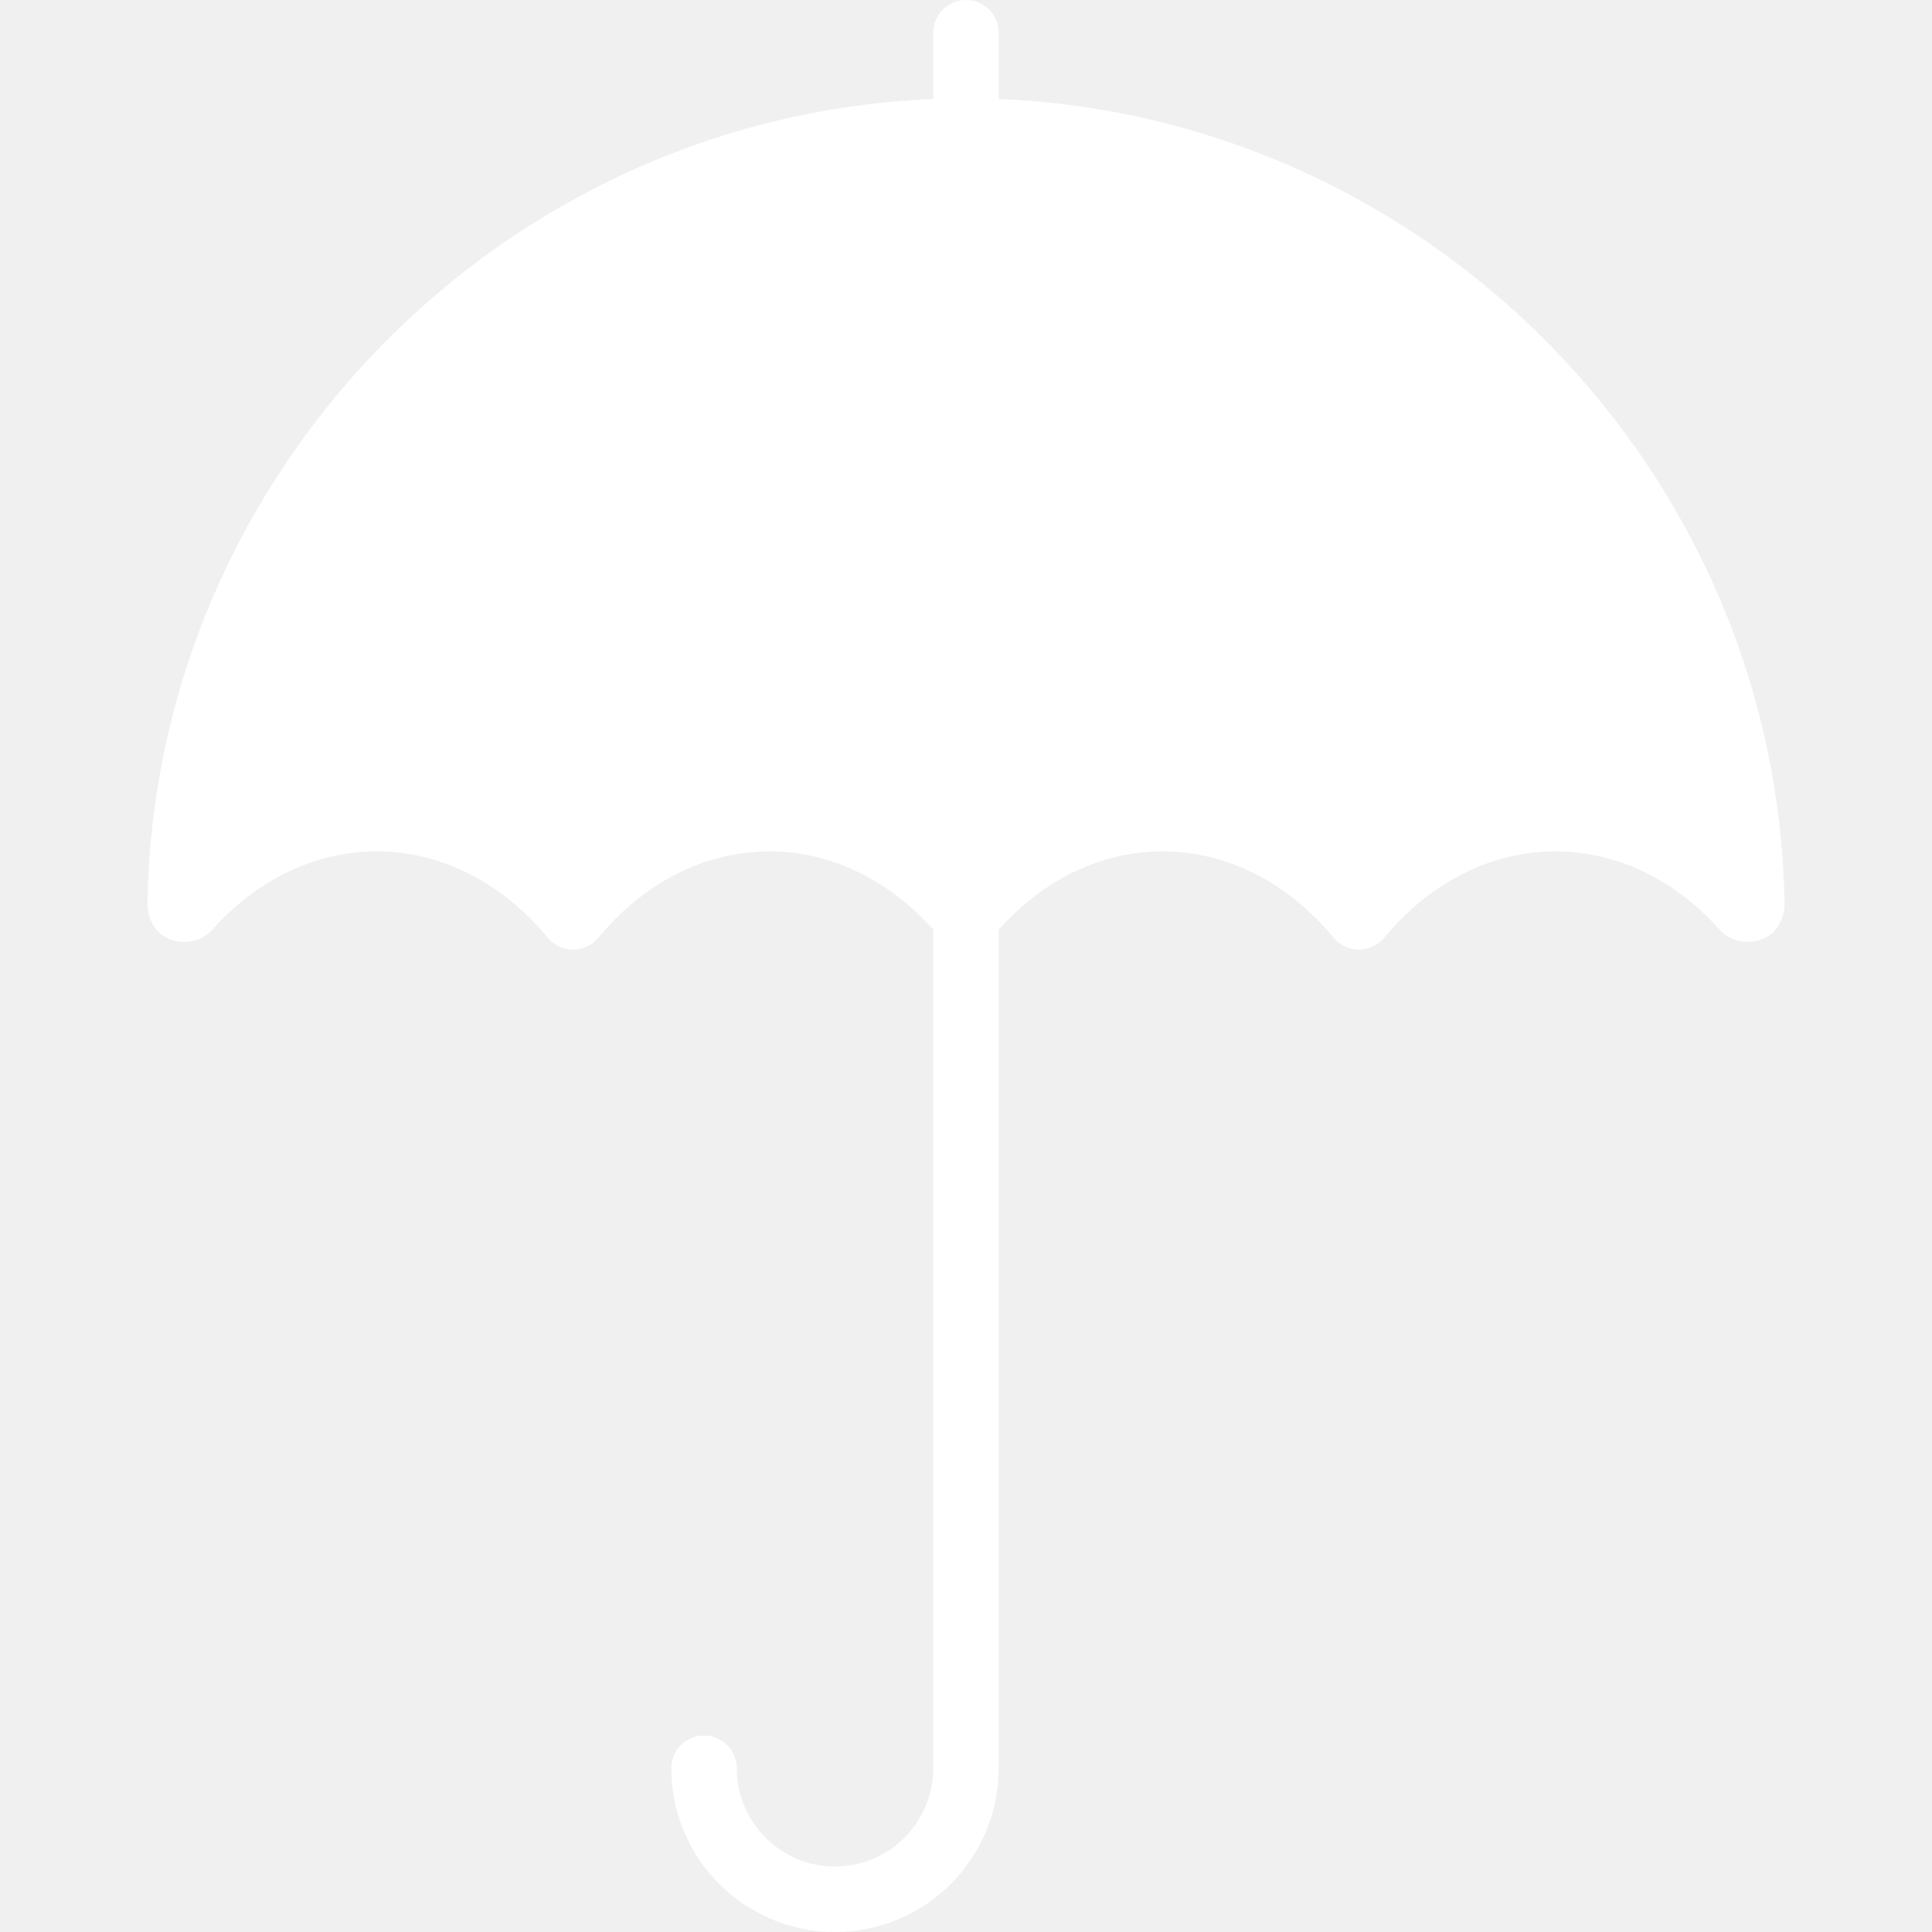
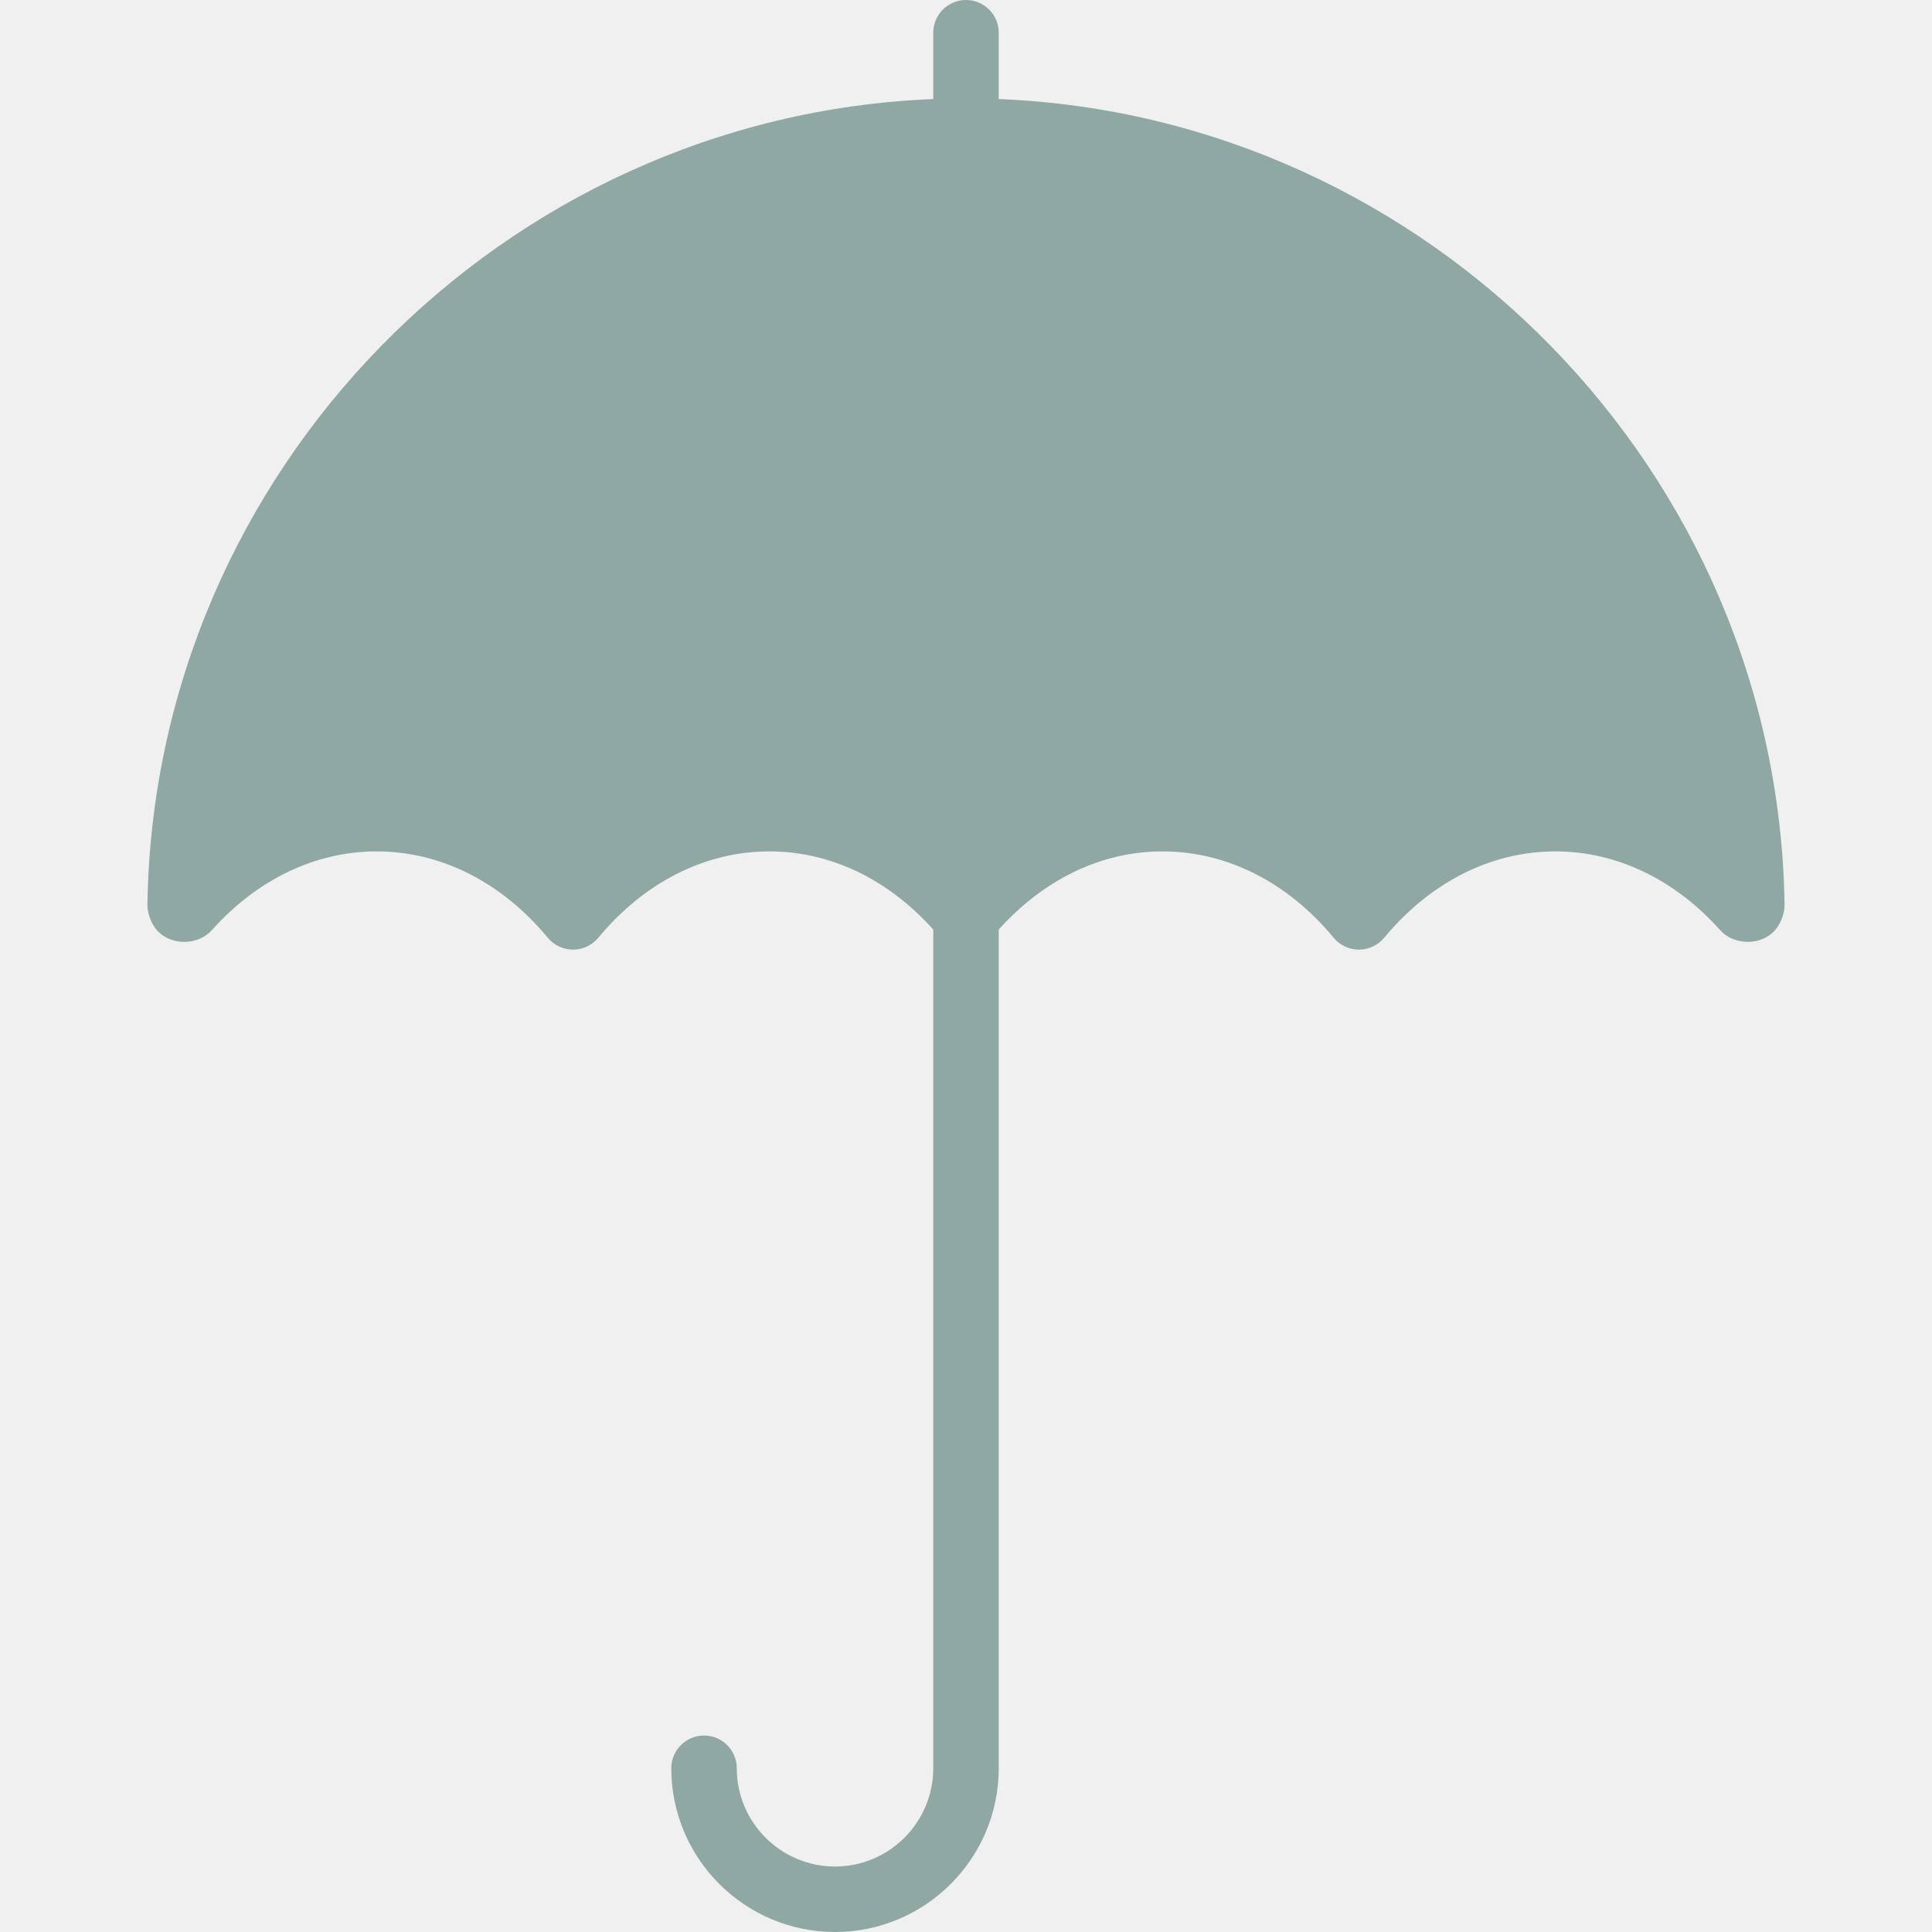
- <svg xmlns="http://www.w3.org/2000/svg" fill="#ffffff" height="800px" width="800px" version="1.1" id="Capa_1" viewBox="0 0 59 59" xml:space="preserve">
+ <svg xmlns="http://www.w3.org/2000/svg" fill="#8fa8a4" height="800px" width="800px" version="1.1" id="Capa_1" viewBox="0 0 59 59" xml:space="preserve">
  <path d="M30.5,3.025V1c0-0.553-0.448-1-1-1s-1,0.447-1,1v2.025C15.363,3.552,4.69,14.388,4.502,27.64  c-0.003,0.268,0.136,0.614,0.324,0.805c0.437,0.441,1.234,0.421,1.647-0.043C7.855,26.853,9.64,26,11.5,26  c1.962,0,3.82,0.937,5.23,2.639C16.92,28.867,17.202,29,17.5,29s0.58-0.133,0.77-0.361C19.68,26.937,21.538,26,23.5,26  c1.86,0,3.62,0.85,5,2.386V54c0,1.654-1.346,3-3,3s-3-1.346-3-3c0-0.553-0.448-1-1-1s-1,0.447-1,1c0,2.757,2.243,5,5,5s5-2.243,5-5  V28.386C31.88,26.85,33.64,26,35.5,26c1.962,0,3.82,0.937,5.23,2.639C40.92,28.867,41.202,29,41.5,29s0.58-0.133,0.77-0.361  C43.68,26.937,45.538,26,47.5,26c1.86,0,3.645,0.853,5.025,2.4c0.416,0.467,1.213,0.486,1.648,0.044  c0.188-0.19,0.328-0.538,0.324-0.807C54.31,14.388,43.637,3.552,30.5,3.025z" />
</svg>
